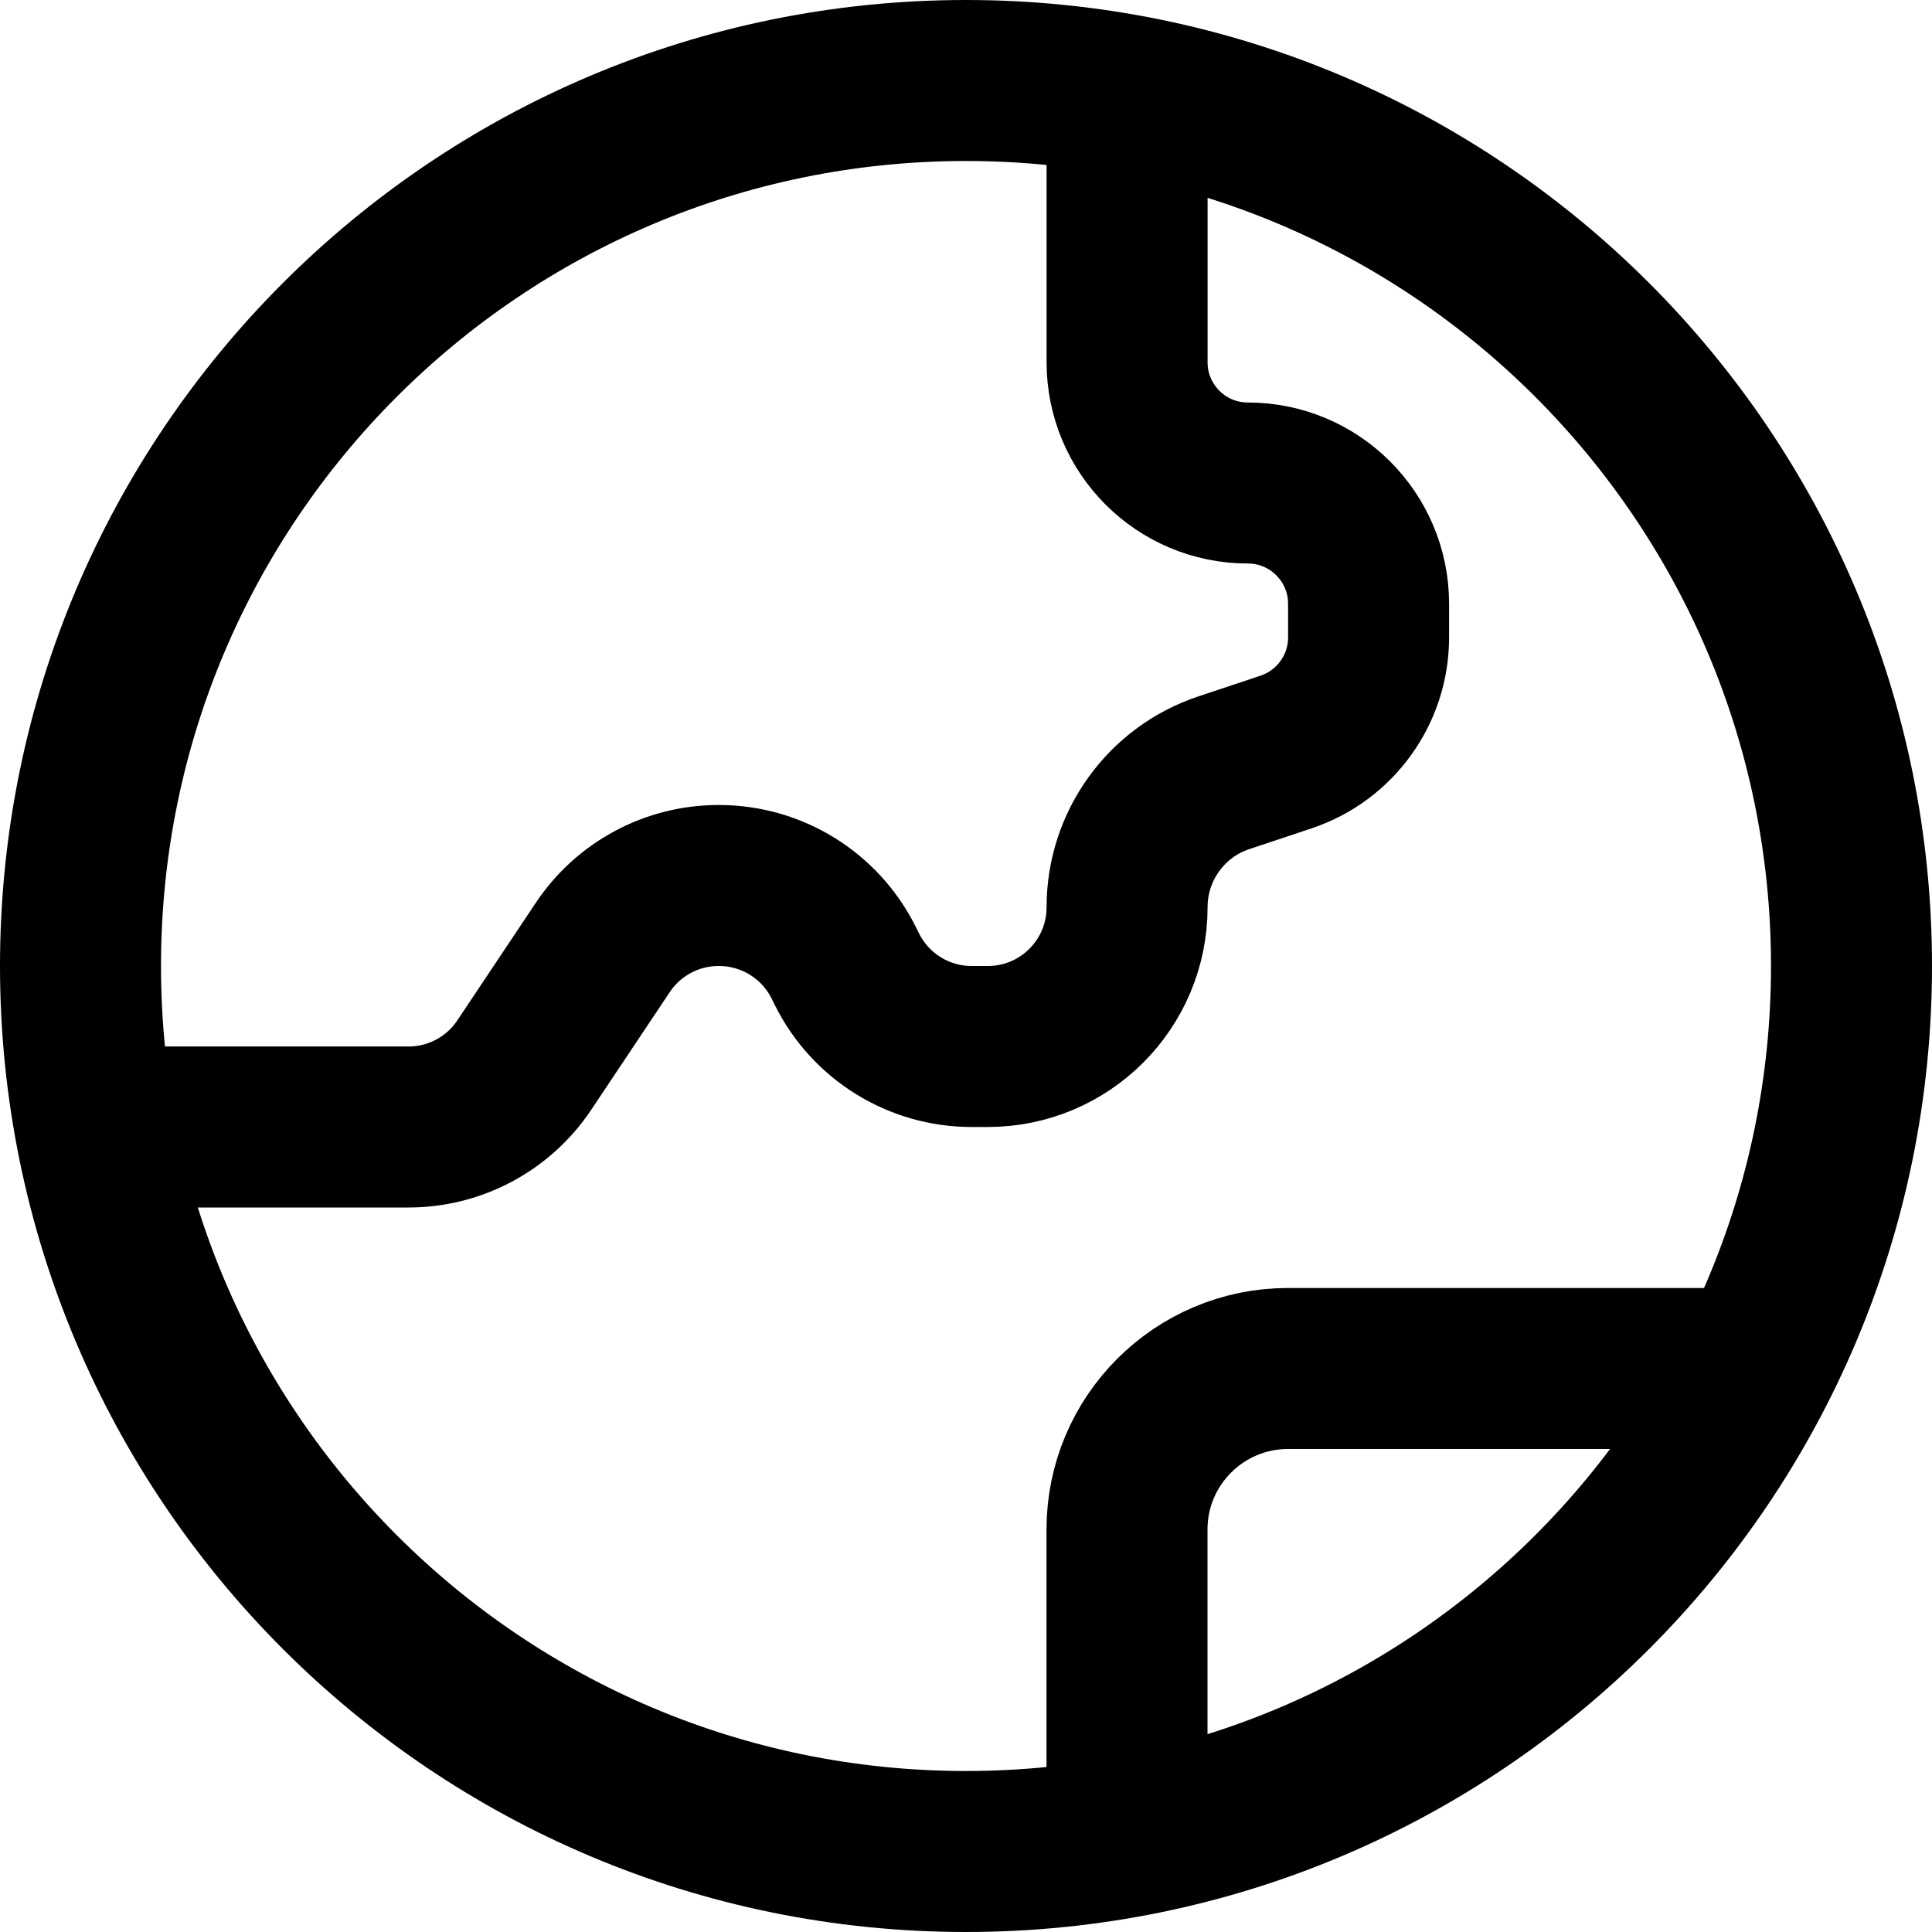
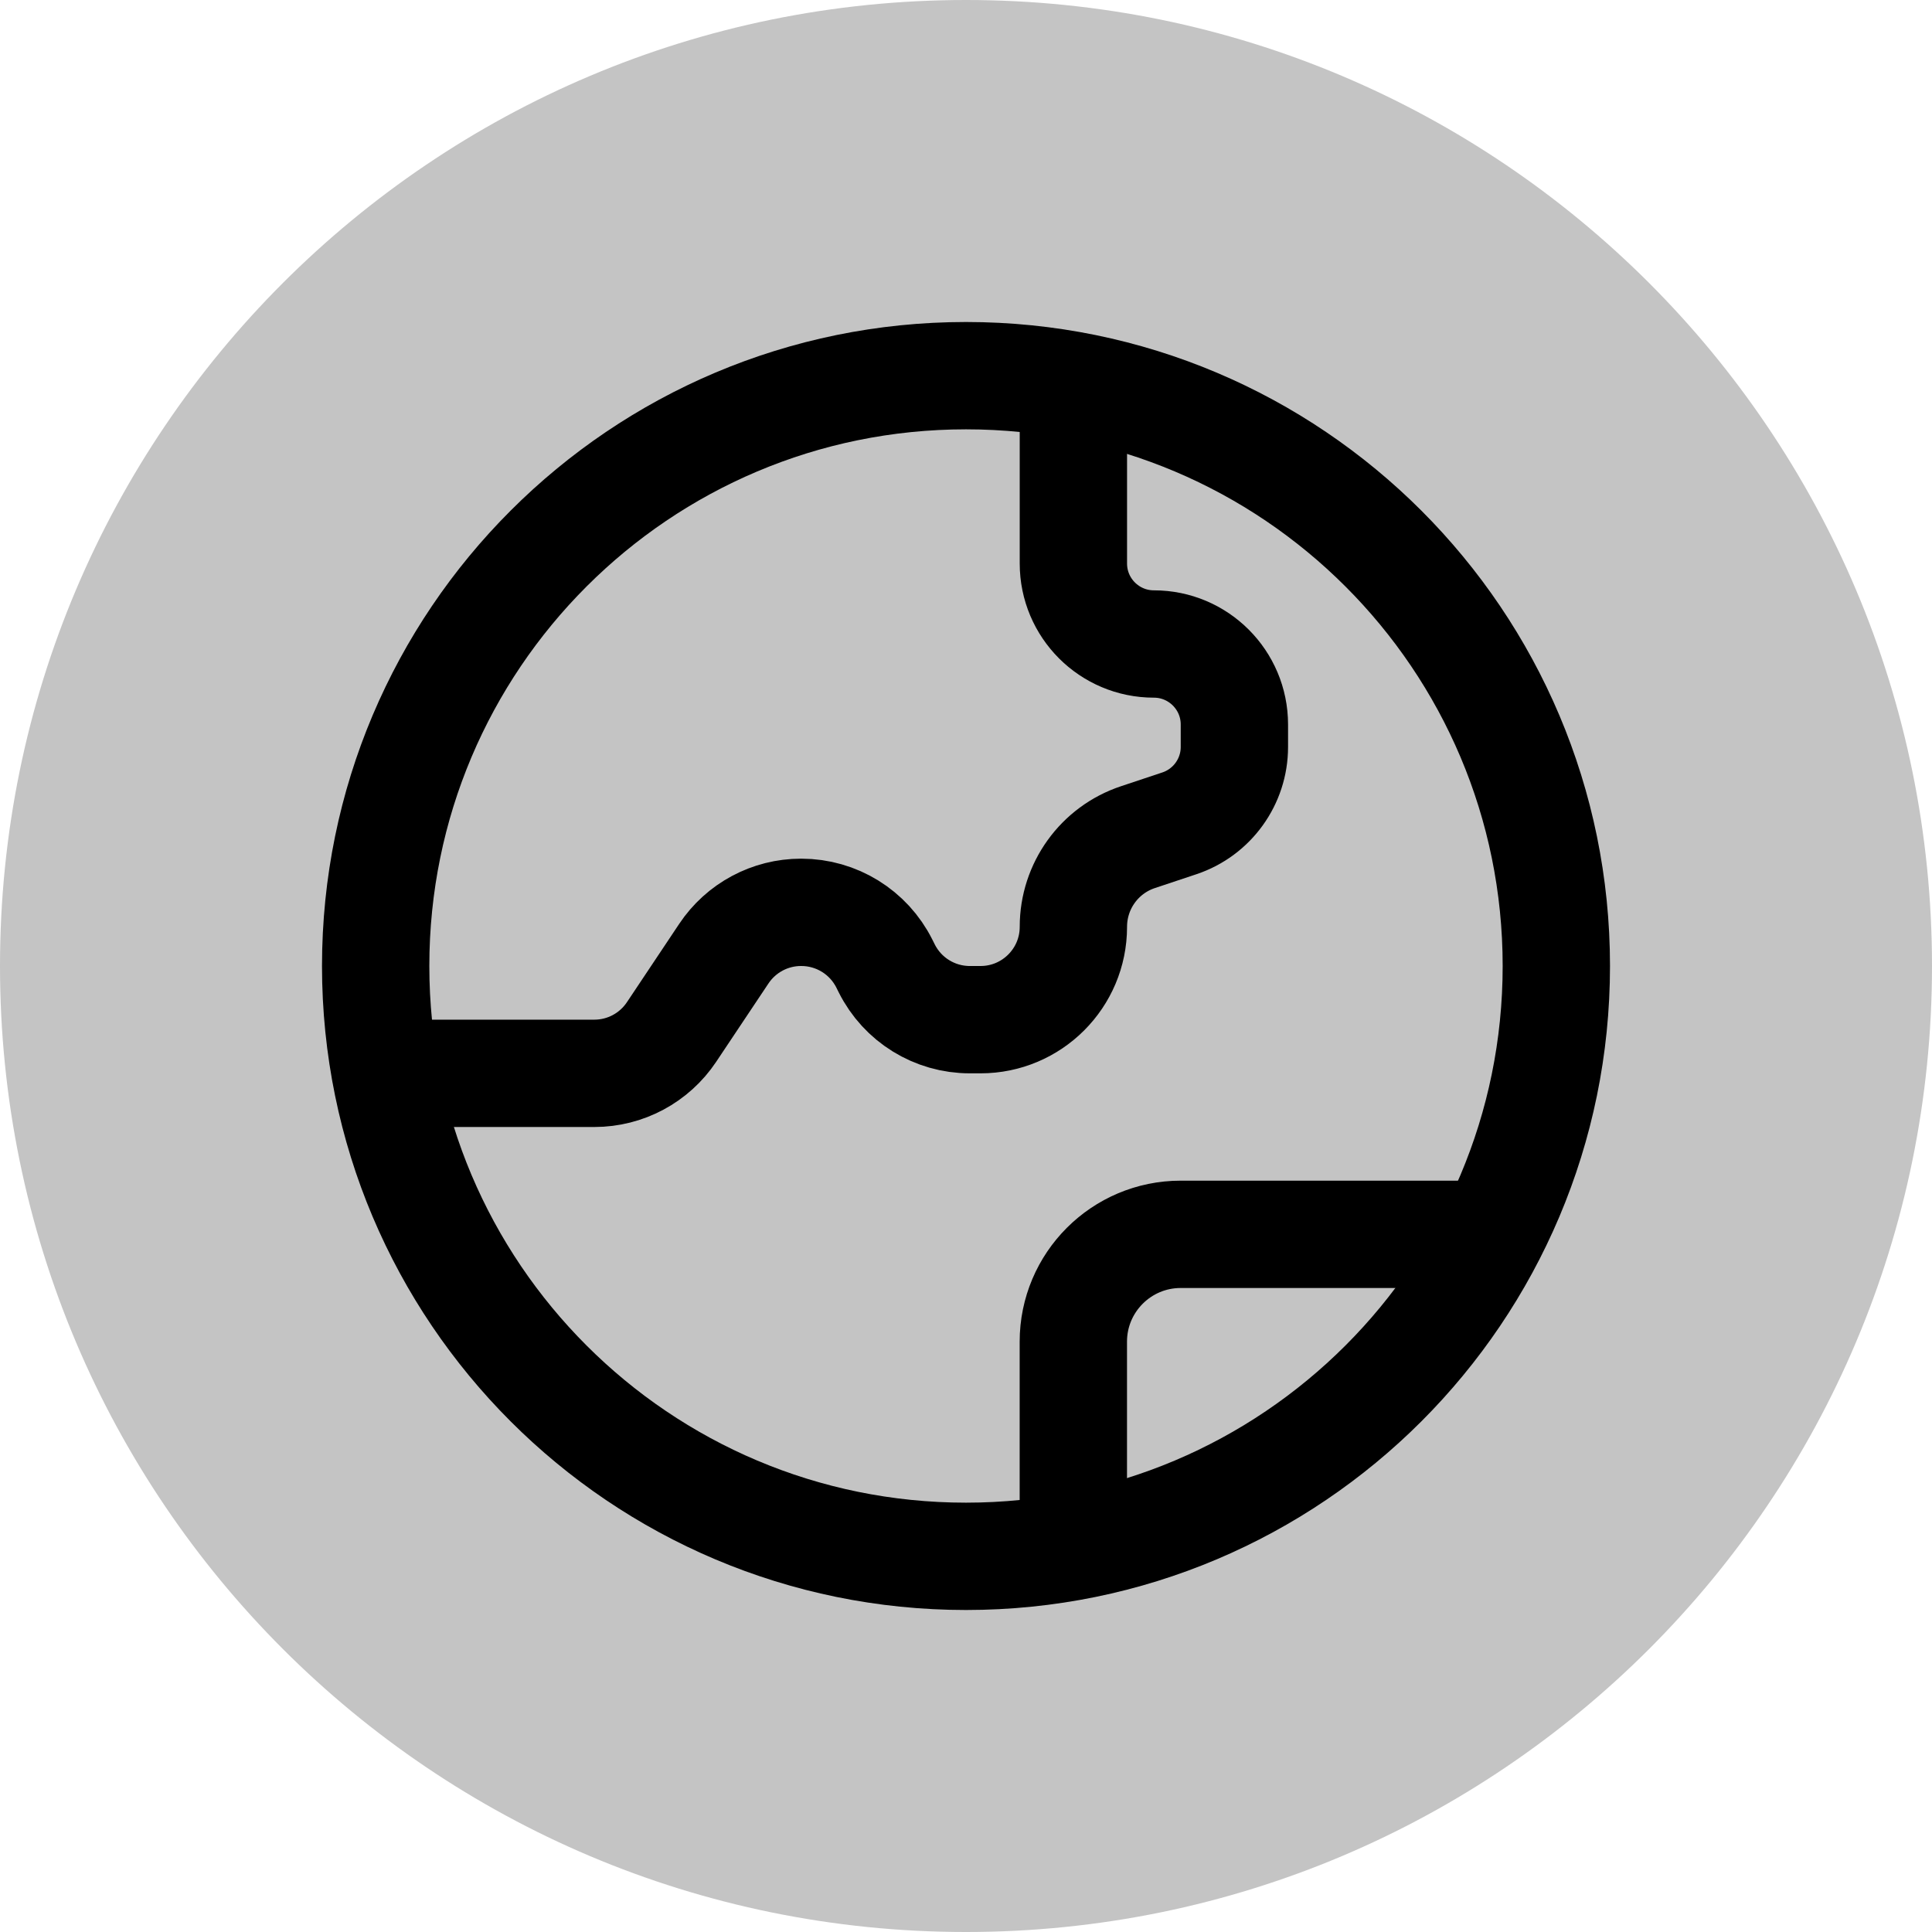
- <svg xmlns="http://www.w3.org/2000/svg" width="24" height="24" viewBox="0 0 24 24" fill="none">
-   <path d="M21.79 17H16C14.896 17 14 17.896 14 19V22.81" stroke="black" stroke-width="2" stroke-linecap="round" stroke-linejoin="round" />
-   <path d="M1.191 14H5.075C5.653 14 6.193 13.711 6.514 13.229L7.487 11.771C7.808 11.289 8.348 11 8.926 11H8.931C9.587 11 10.186 11.37 10.479 11.956L10.523 12.044C10.816 12.63 11.415 13 12.07 13H12.271C13.226 13 14.001 12.226 14.001 11.27V11.269C14.001 10.511 14.485 9.838 15.204 9.599L15.975 9.342C16.587 9.138 17.001 8.564 17.001 7.919V7.5C17.001 6.672 16.329 6 15.501 6C14.672 6 14.001 5.328 14.001 4.5V1.19" stroke="black" stroke-width="2" stroke-linecap="round" stroke-linejoin="round" />
-   <path fill-rule="evenodd" clip-rule="evenodd" d="M23 12C23 18.075 18.075 23 12 23C5.925 23 1 18.075 1 12C1 5.925 5.925 1 12 1C18.075 1 23 5.925 23 12Z" stroke="black" stroke-width="2" stroke-linecap="round" stroke-linejoin="round" />
+ <svg xmlns="http://www.w3.org/2000/svg" width="36" height="36" viewBox="0 0 36 36" fill="none">
+   <circle cx="18" cy="18" r="18" fill="#C4C4C4" />
+   <path d="M27.79 23H22C20.896 23 20 23.896 20 25V28.81" stroke="black" stroke-width="2" stroke-linecap="round" stroke-linejoin="round" />
+   <path d="M7.191 20H11.075C11.653 20 12.193 19.711 12.514 19.229L13.487 17.771C13.808 17.289 14.348 17 14.926 17H14.931C15.587 17 16.186 17.37 16.479 17.956L16.523 18.044C16.816 18.63 17.415 19 18.07 19H18.271C19.226 19 20.001 18.226 20.001 17.27V17.269C20.001 16.511 20.485 15.838 21.204 15.599L21.975 15.342C22.587 15.138 23.001 14.564 23.001 13.919V13.5C23.001 12.672 22.329 12 21.501 12C20.672 12 20.001 11.328 20.001 10.5V7.19" stroke="black" stroke-width="2" stroke-linecap="round" stroke-linejoin="round" />
+   <path fill-rule="evenodd" clip-rule="evenodd" d="M29 18C29 24.075 24.075 29 18 29C11.925 29 7 24.075 7 18C7 11.925 11.925 7 18 7C24.075 7 29 11.925 29 18Z" stroke="black" stroke-width="2" stroke-linecap="round" stroke-linejoin="round" />
</svg>
